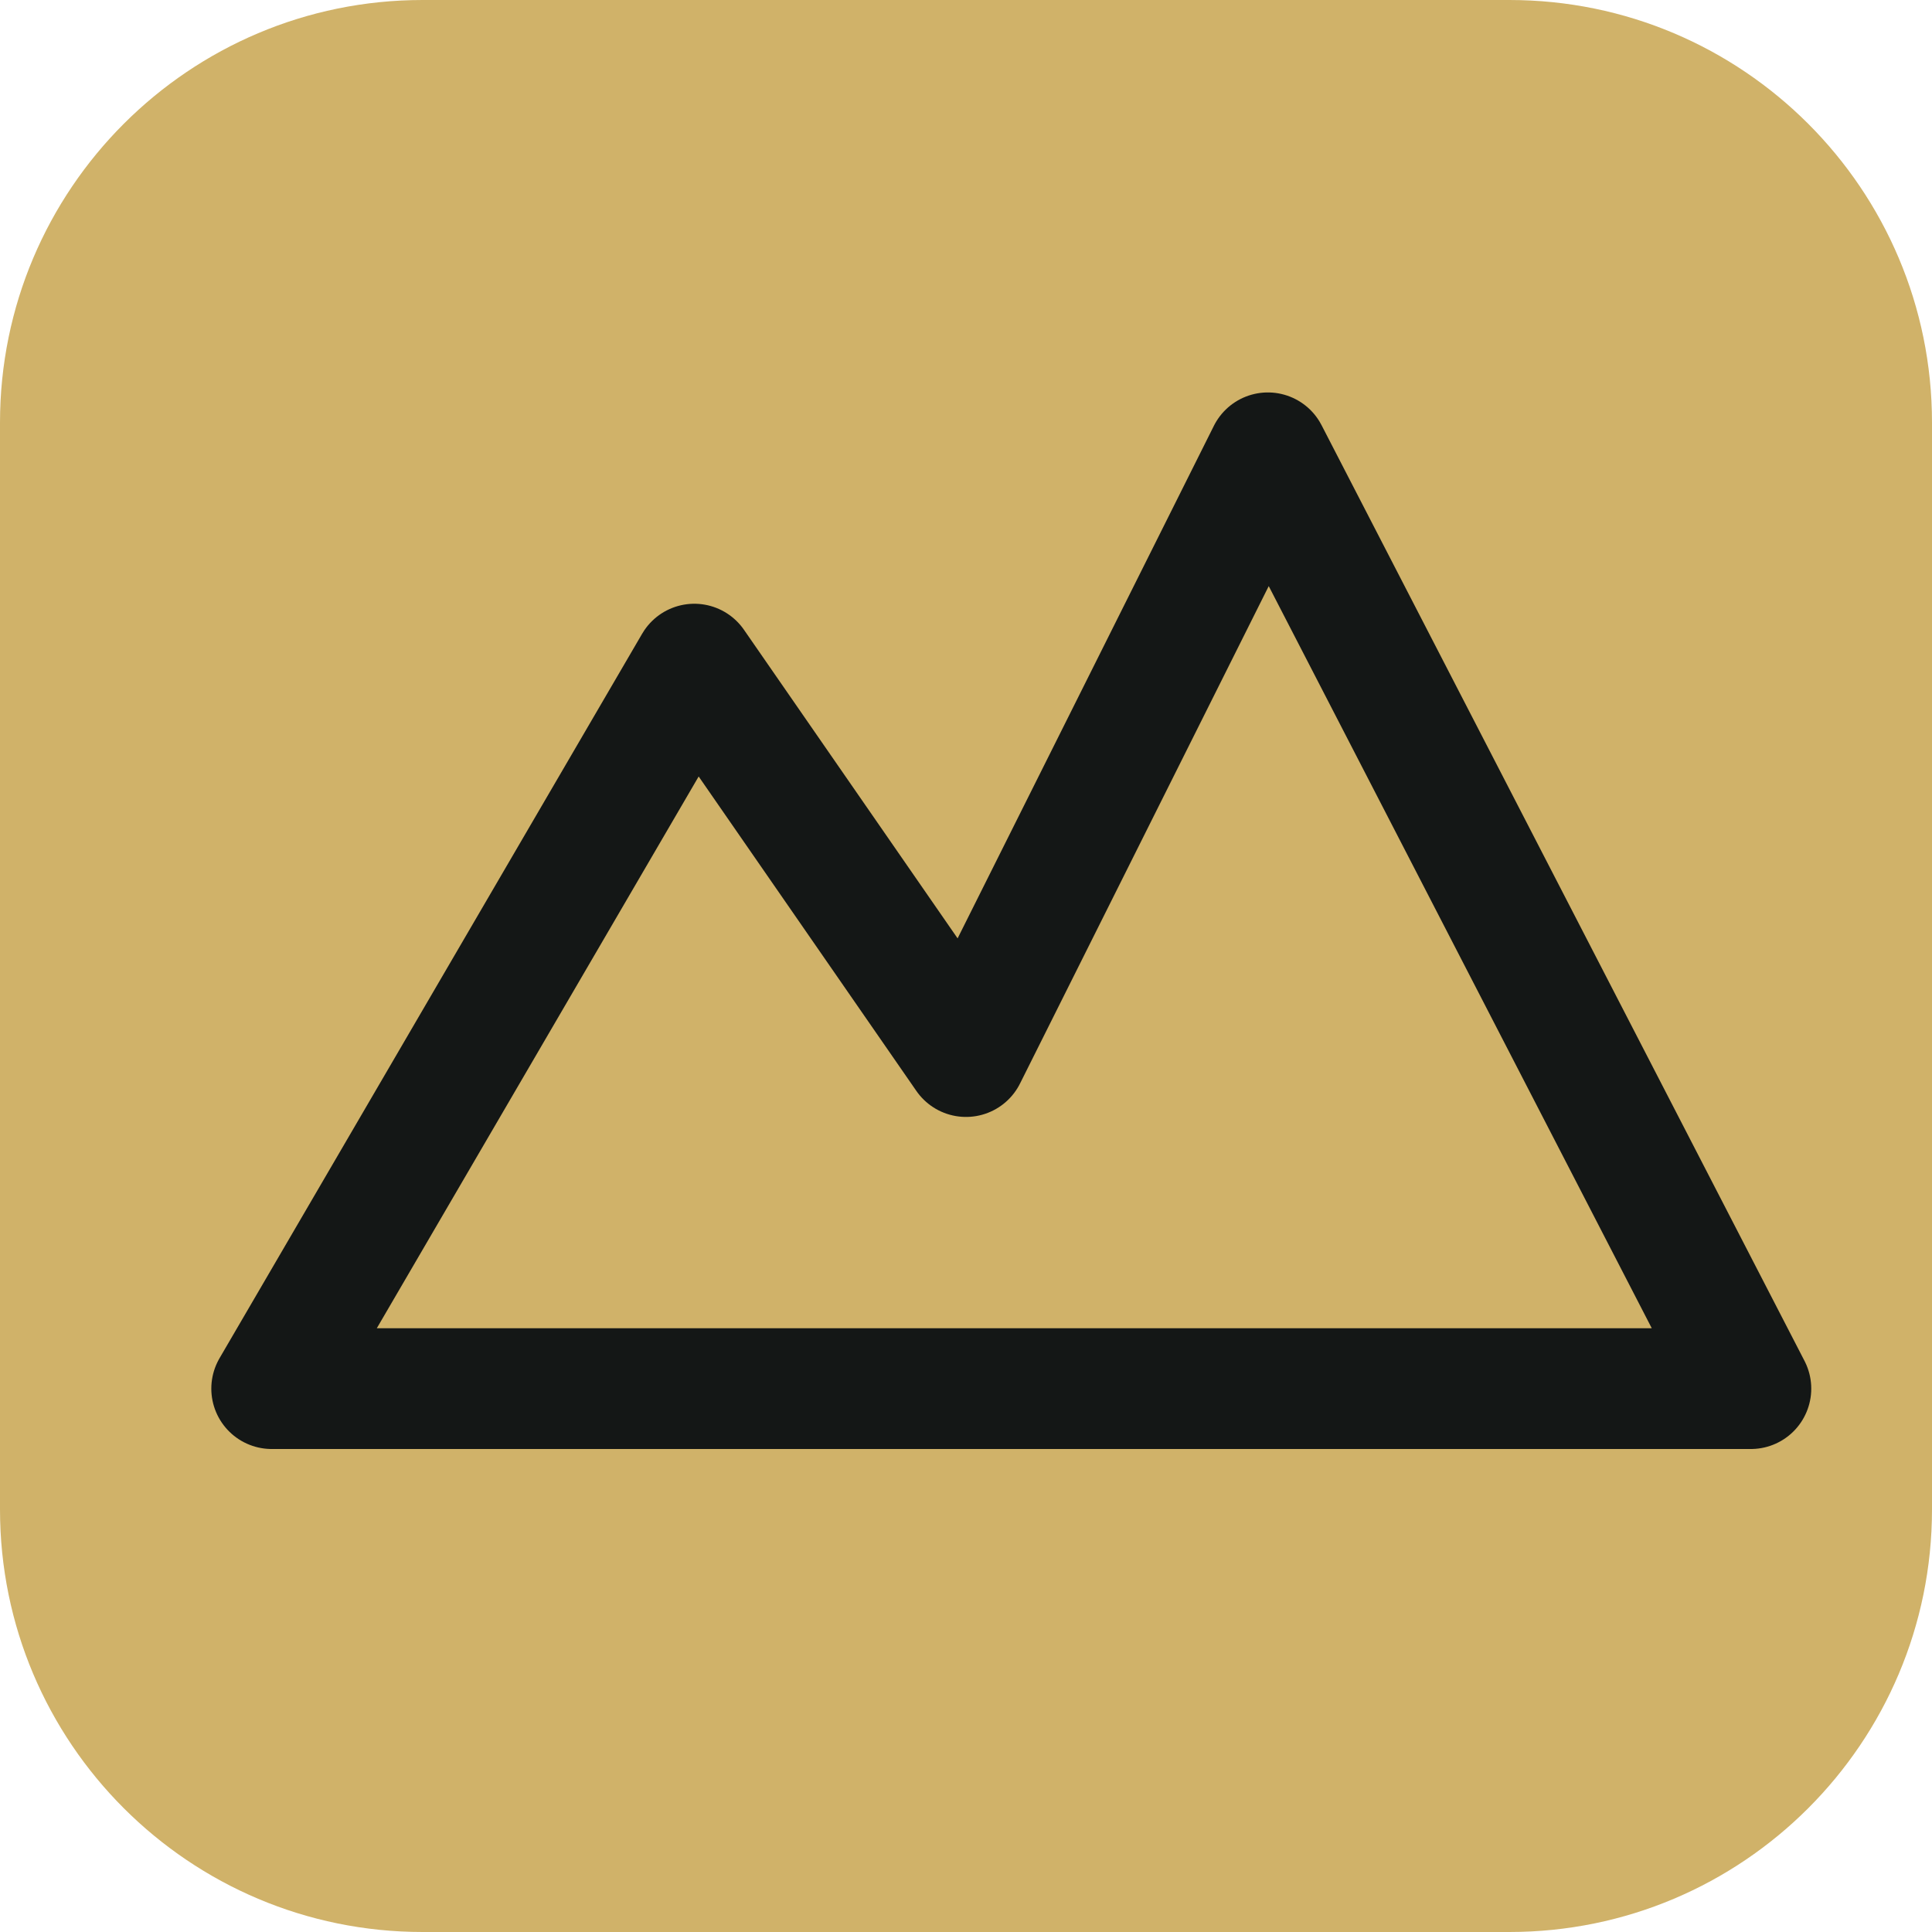
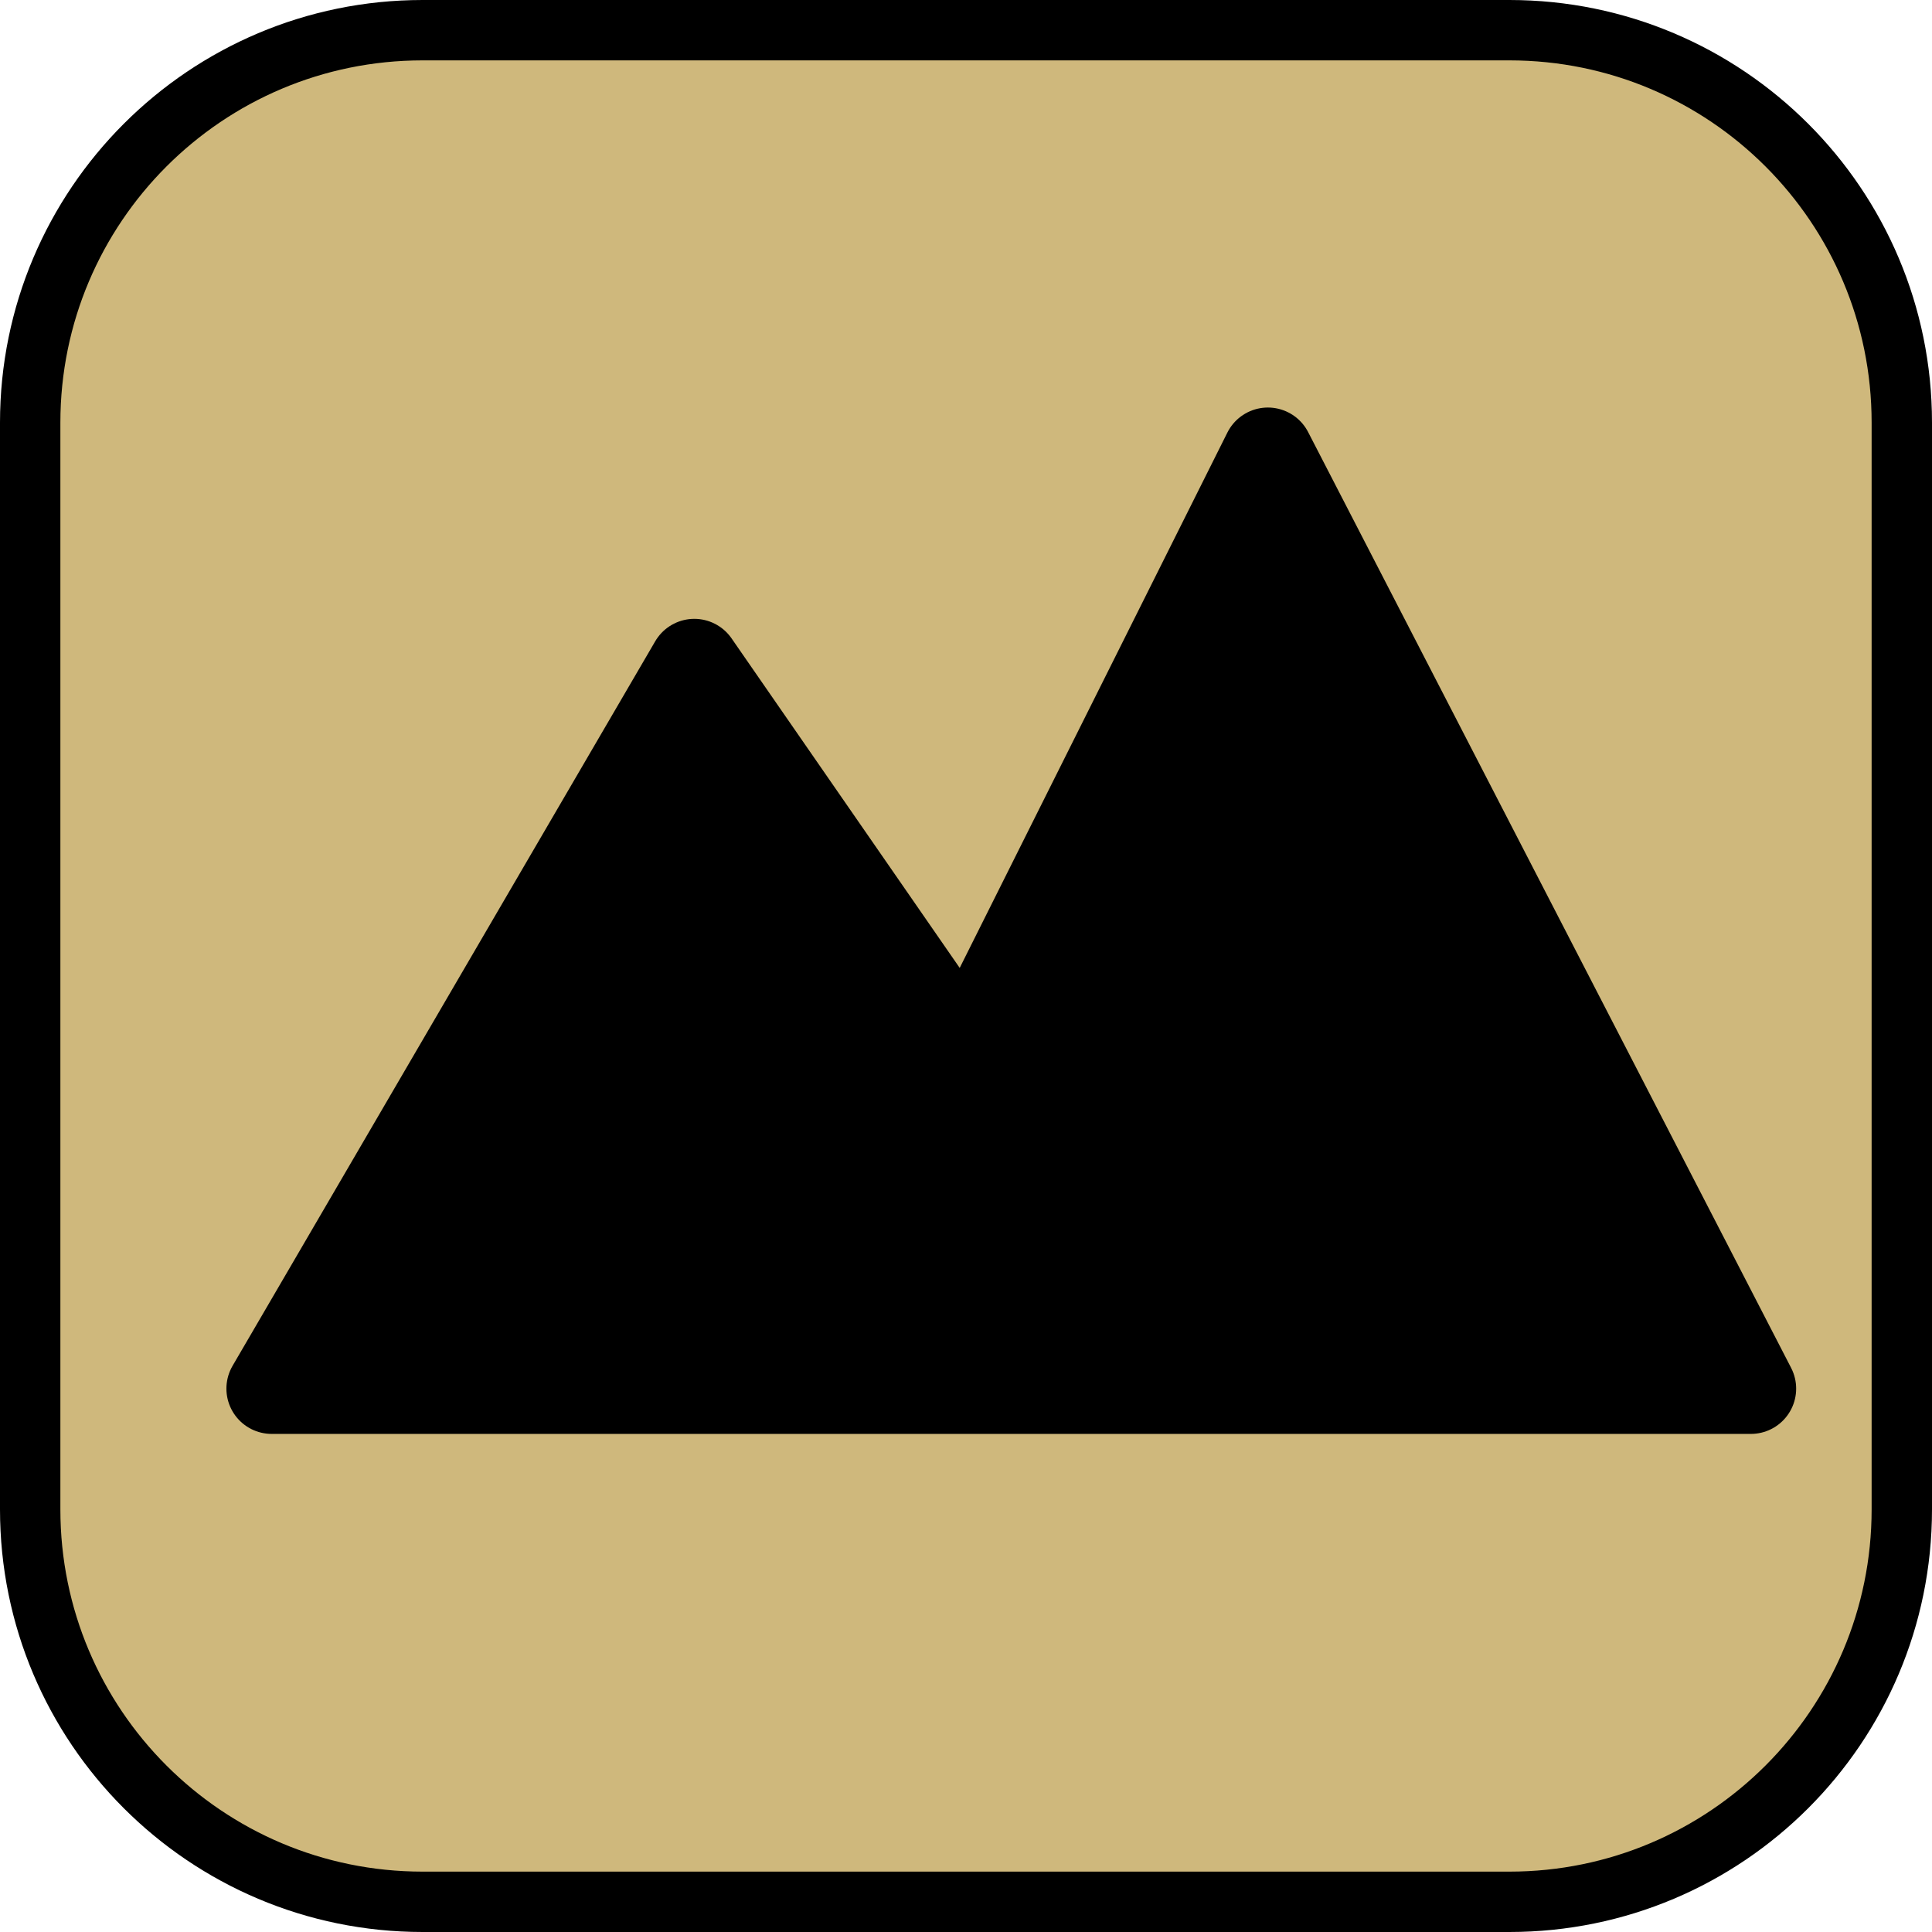
<svg xmlns="http://www.w3.org/2000/svg" viewBox="0 0 64 64">
-   <rect width="64" height="64" rx="14" fill="#d0b269" />
-   <path d="m9 46 14-24 9 13 10-20 16 31H9Z" fill="none" stroke="#141716" stroke-width="4" stroke-linejoin="round" />
+   <rect x="1" y="1" width="62" height="62" rx="13" fill="#cfb87c" stroke="#000000" stroke-width="2" />
+   <path d="m9 46 14-24 9 13 10-20 16 31H9Z" fill="#000000" stroke="#000000" stroke-width="3" stroke-linejoin="round" />
</svg>
